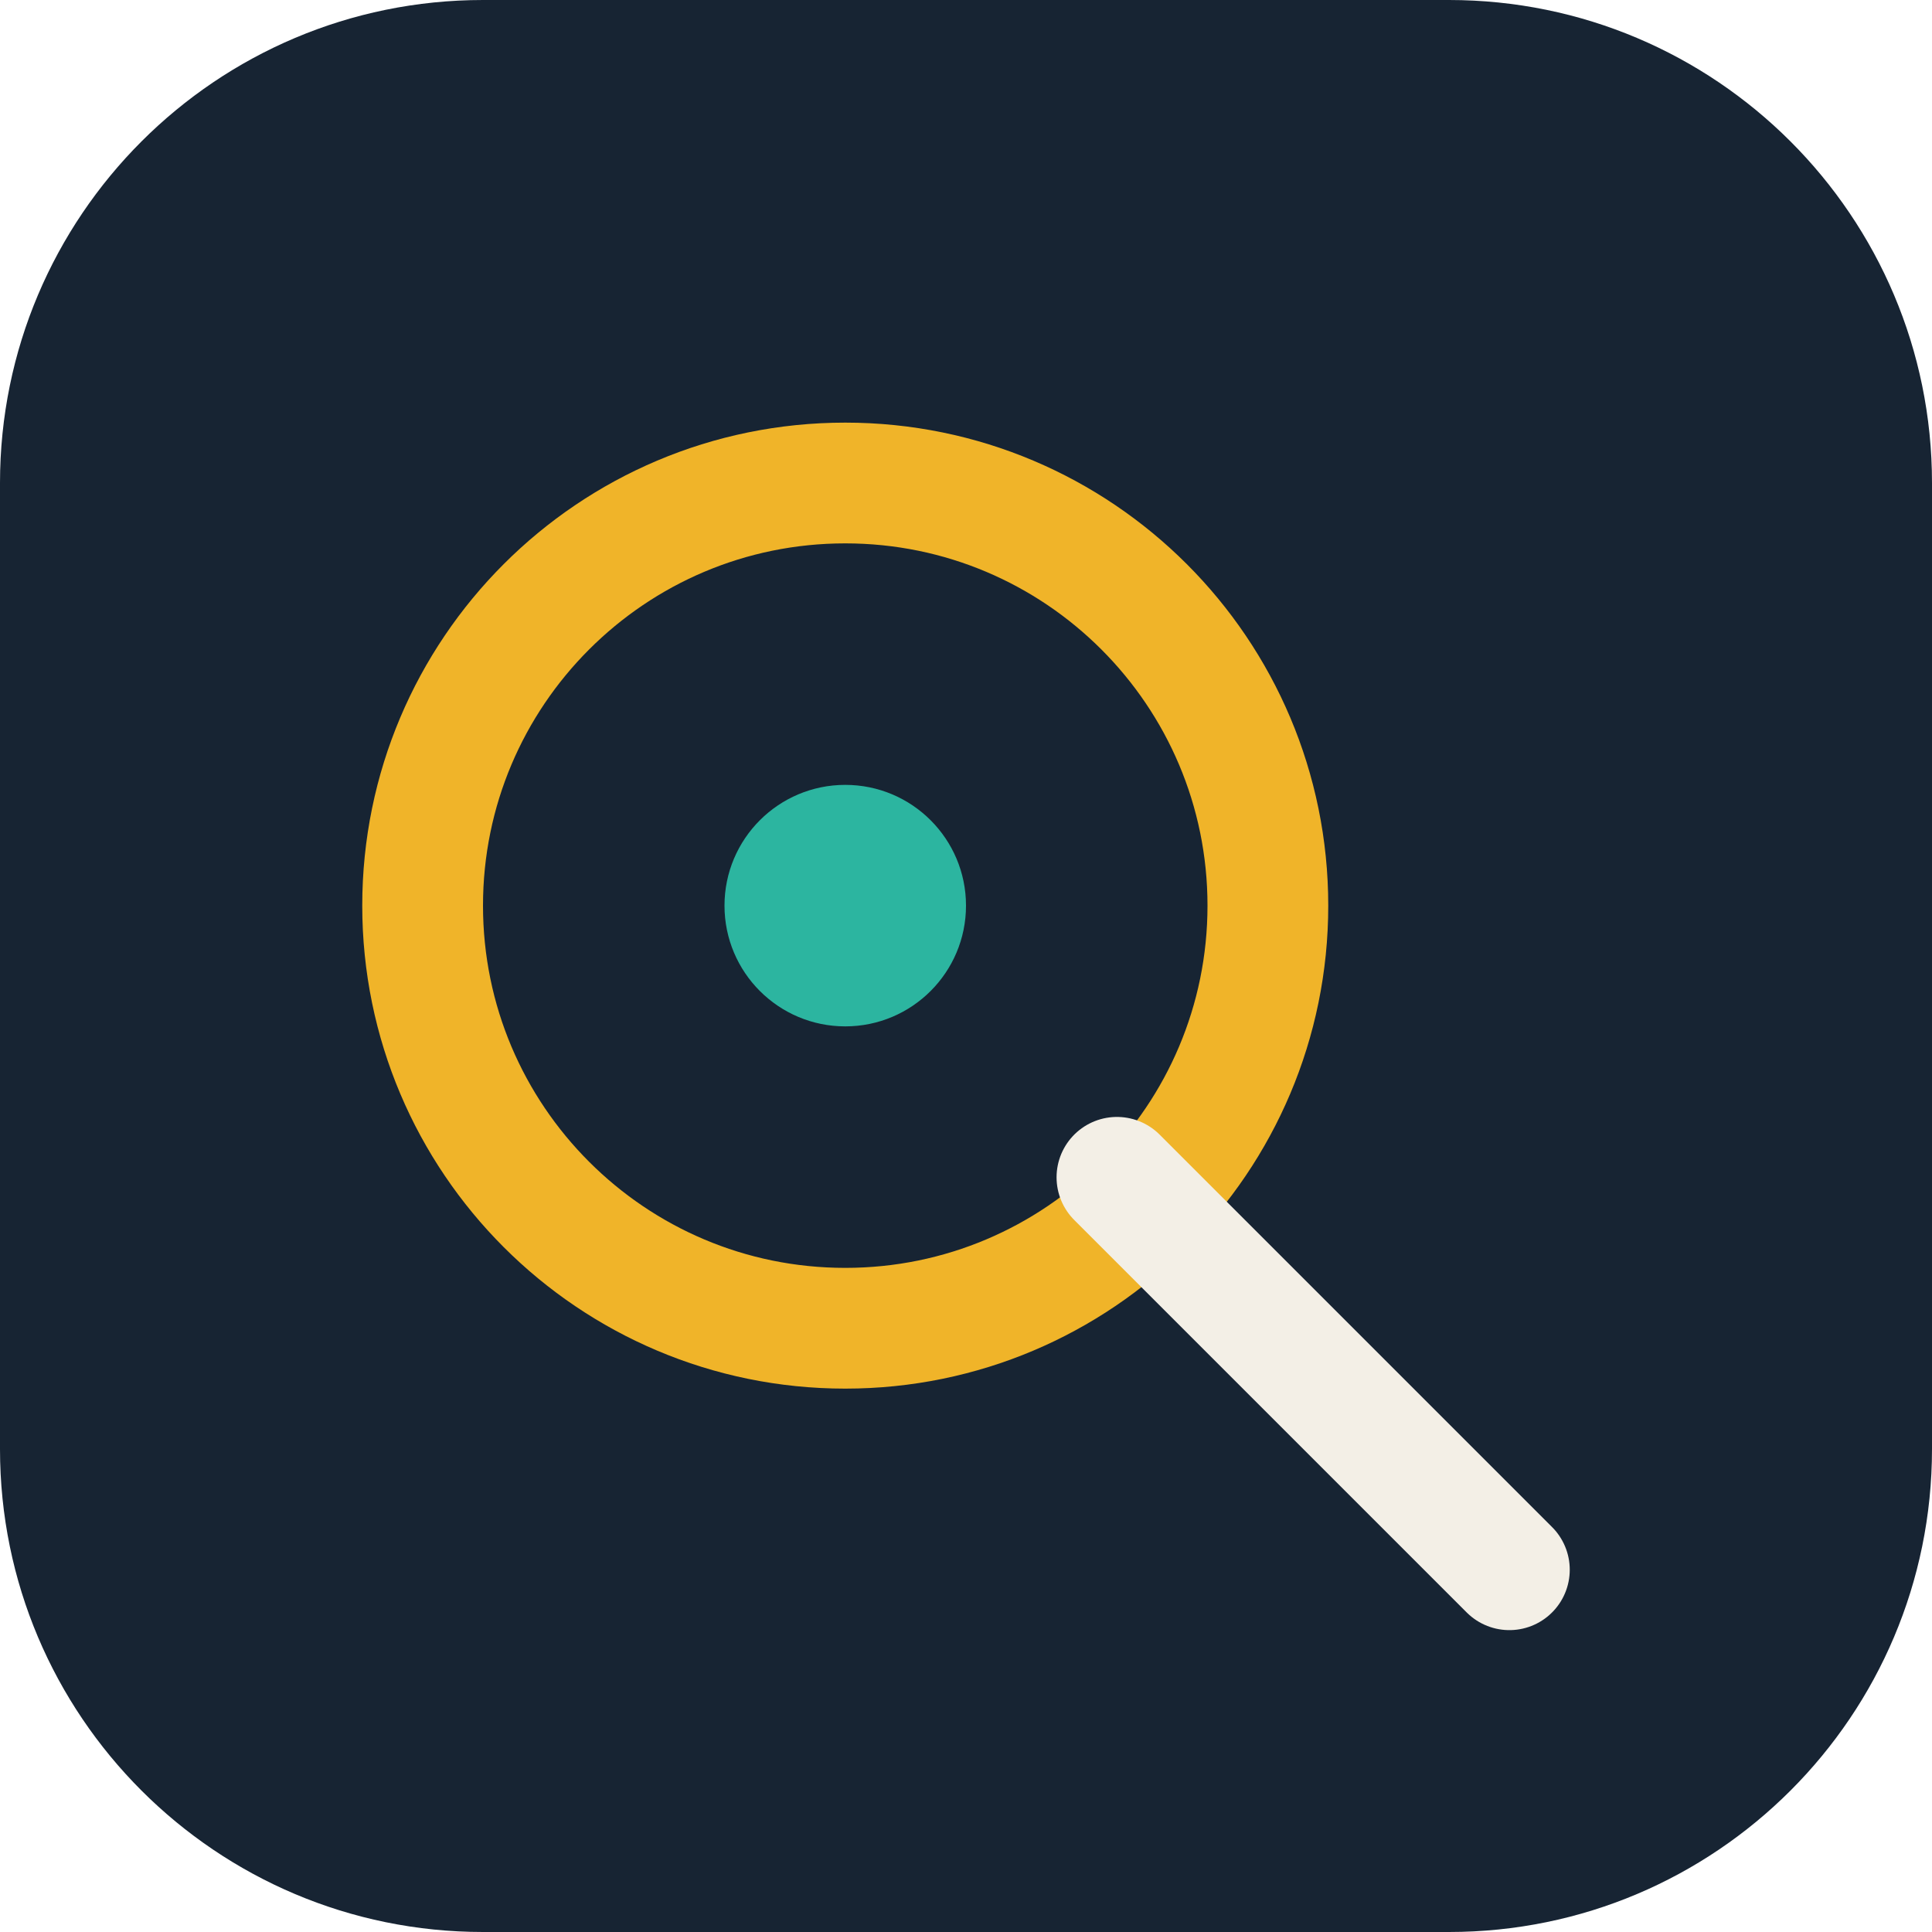
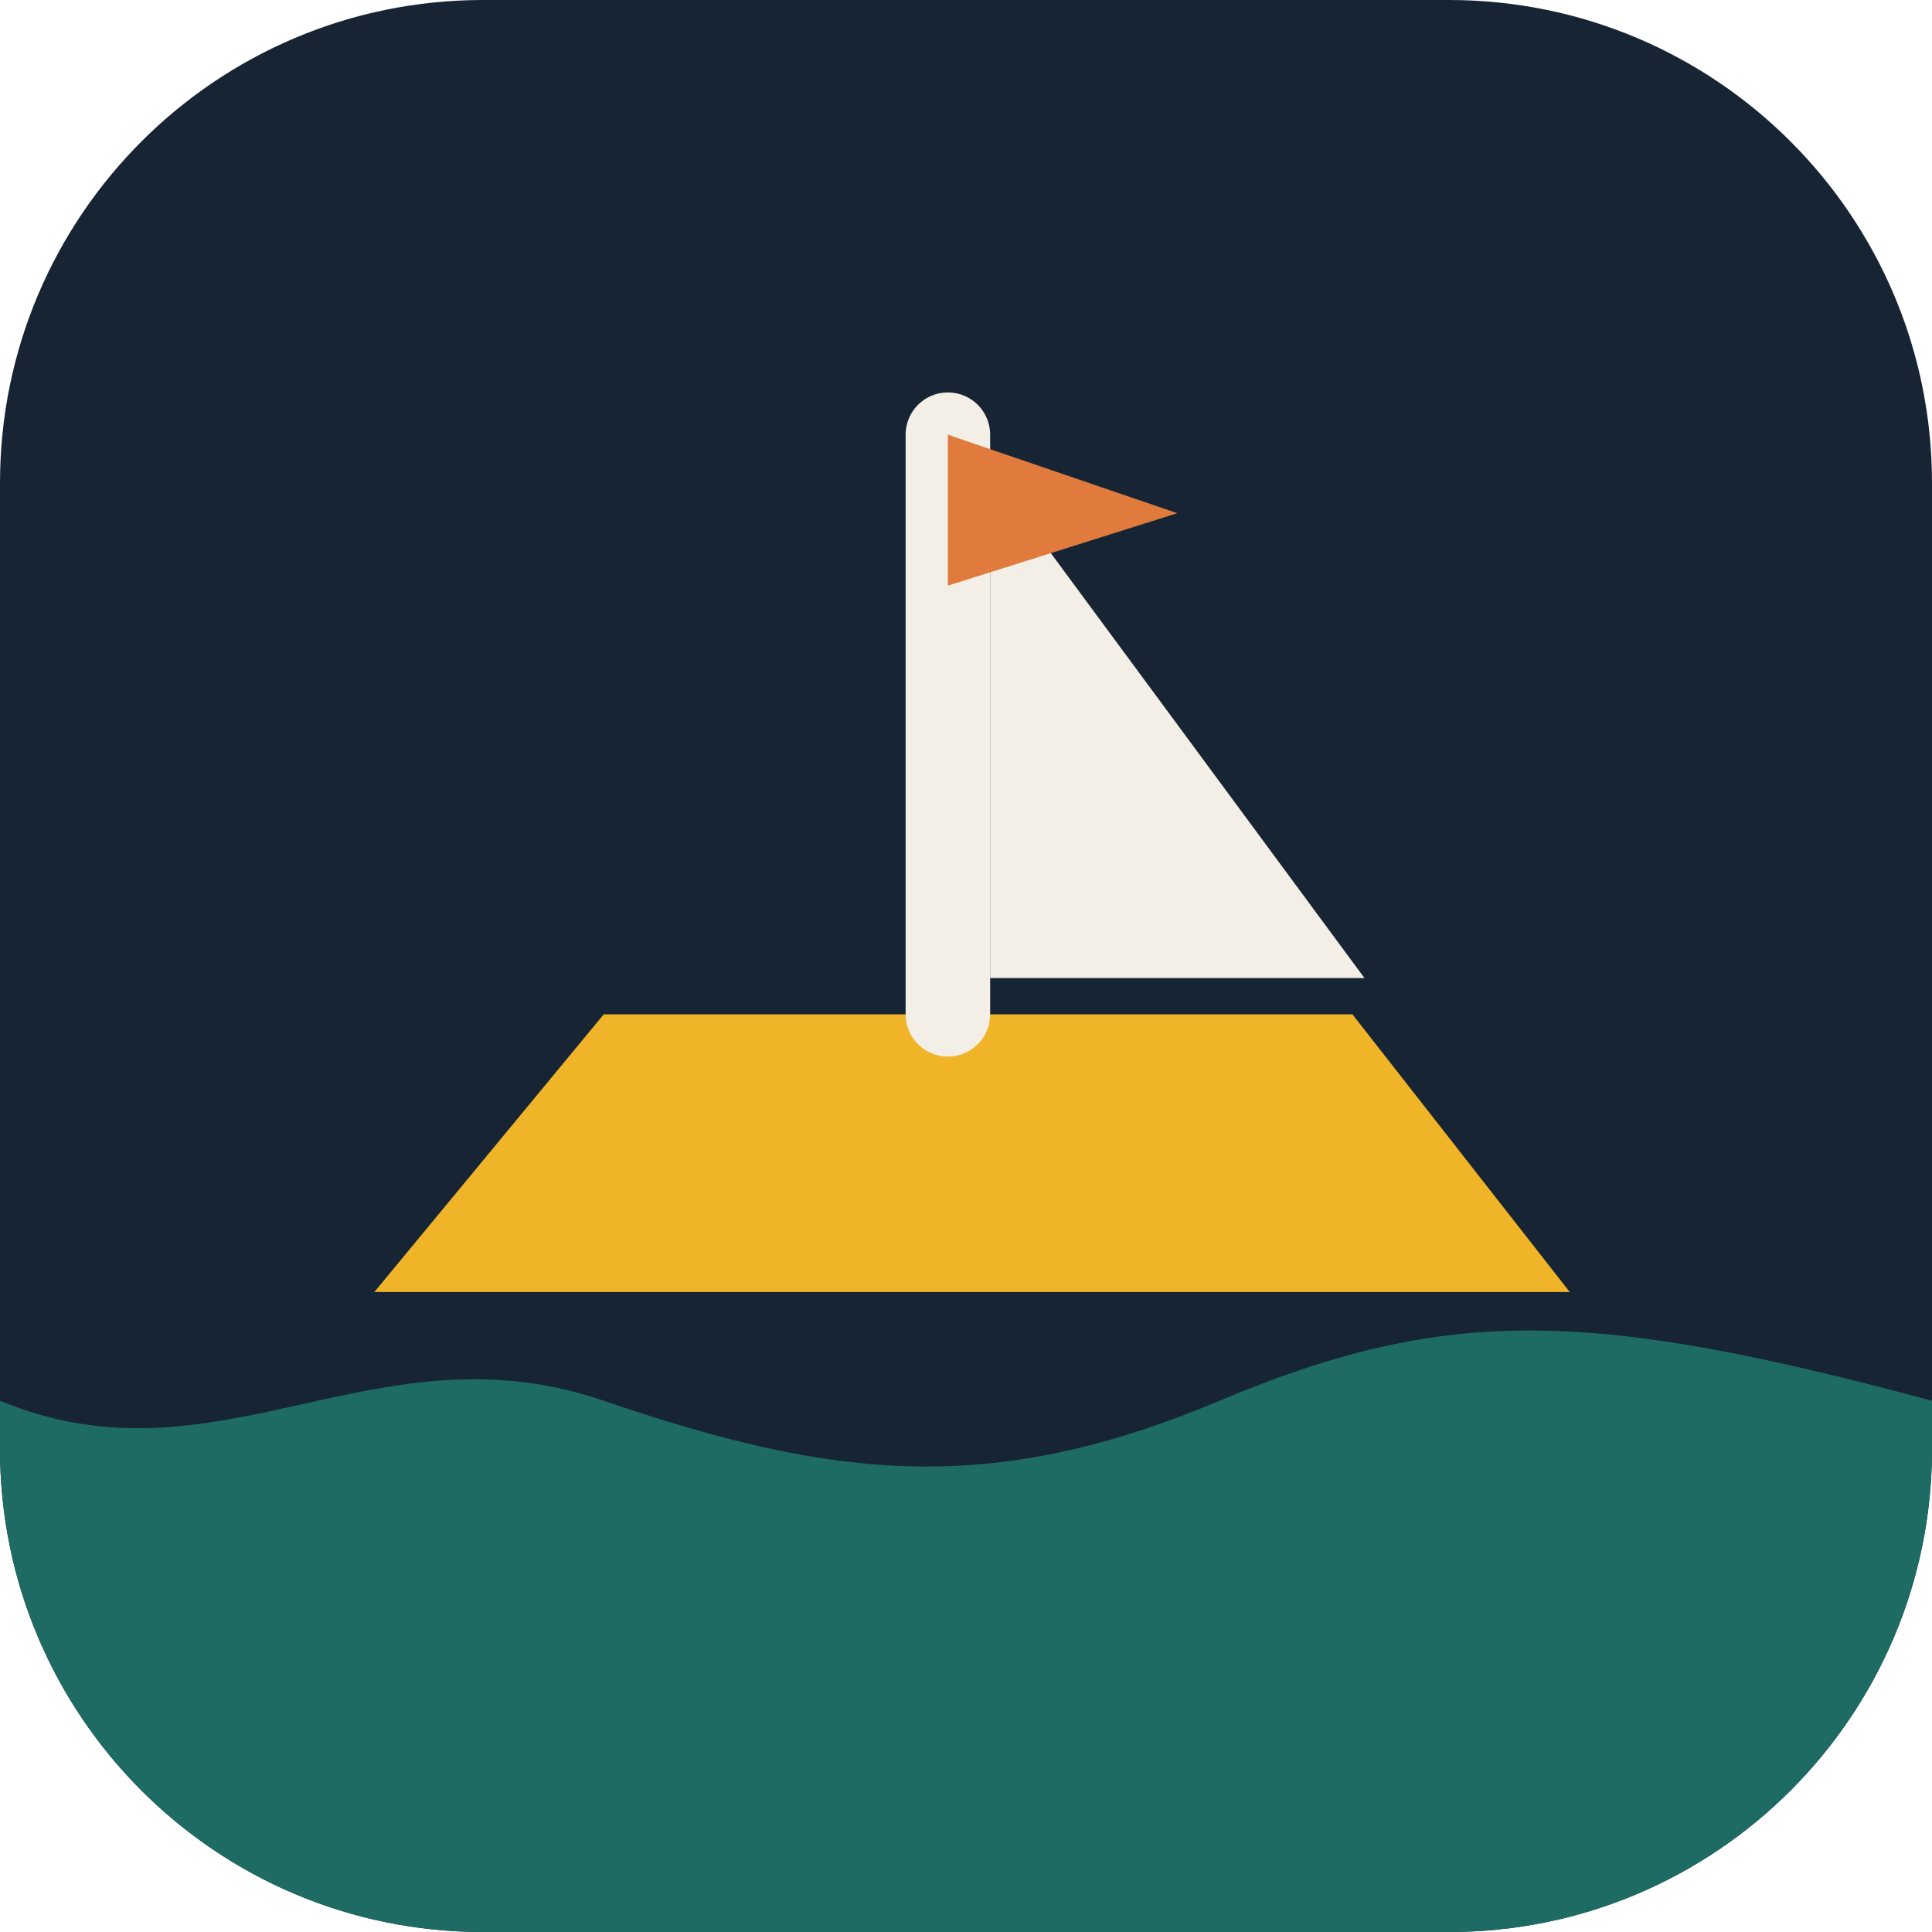
<svg xmlns="http://www.w3.org/2000/svg" viewBox="0 0 32 32" fill="none">
-   <rect width="32" height="32" rx="8" fill="#172433" />
-   <circle cx="14" cy="15" r="7" stroke="#F0B429" stroke-width="2" />
-   <path d="M18.5 19.5 25 26" stroke="#F3EFE6" stroke-width="2" stroke-linecap="round" />
-   <circle cx="14" cy="15" r="2" fill="#2CB5A0" />
+   <defs>
+     <clipPath id="harbor-tile">
+       <rect width="32" height="32" rx="8" />
+     </clipPath>
+   </defs>
+   <g clip-path="url(#harbor-tile)">
+     <rect width="32" height="32" fill="#172433" />
+     <path d="M0 23.2c3.6 1.5 6.2-1.3 10 0s6.4 1.6 10.2 0 6.2-1.5 11.8 0V32H0V23.2z" fill="#1d6b62" />
+     <path d="M6.2 21.4 10 16.8h12.4l3.6 4.6H6.2z" fill="#F0B429" />
+     <path d="M15.7 7.2v9.6" stroke="#F3EFE6" stroke-width="1.4" stroke-linecap="round" />
+     <path d="M16.4 7.8 22.6 16.2h-6.2V7.8z" fill="#F3EFE6" />
+     <path d="M15.7 7.2 19.5 8.5 15.7 9.7z" fill="#E07A3D" />
+   </g>
</svg>
